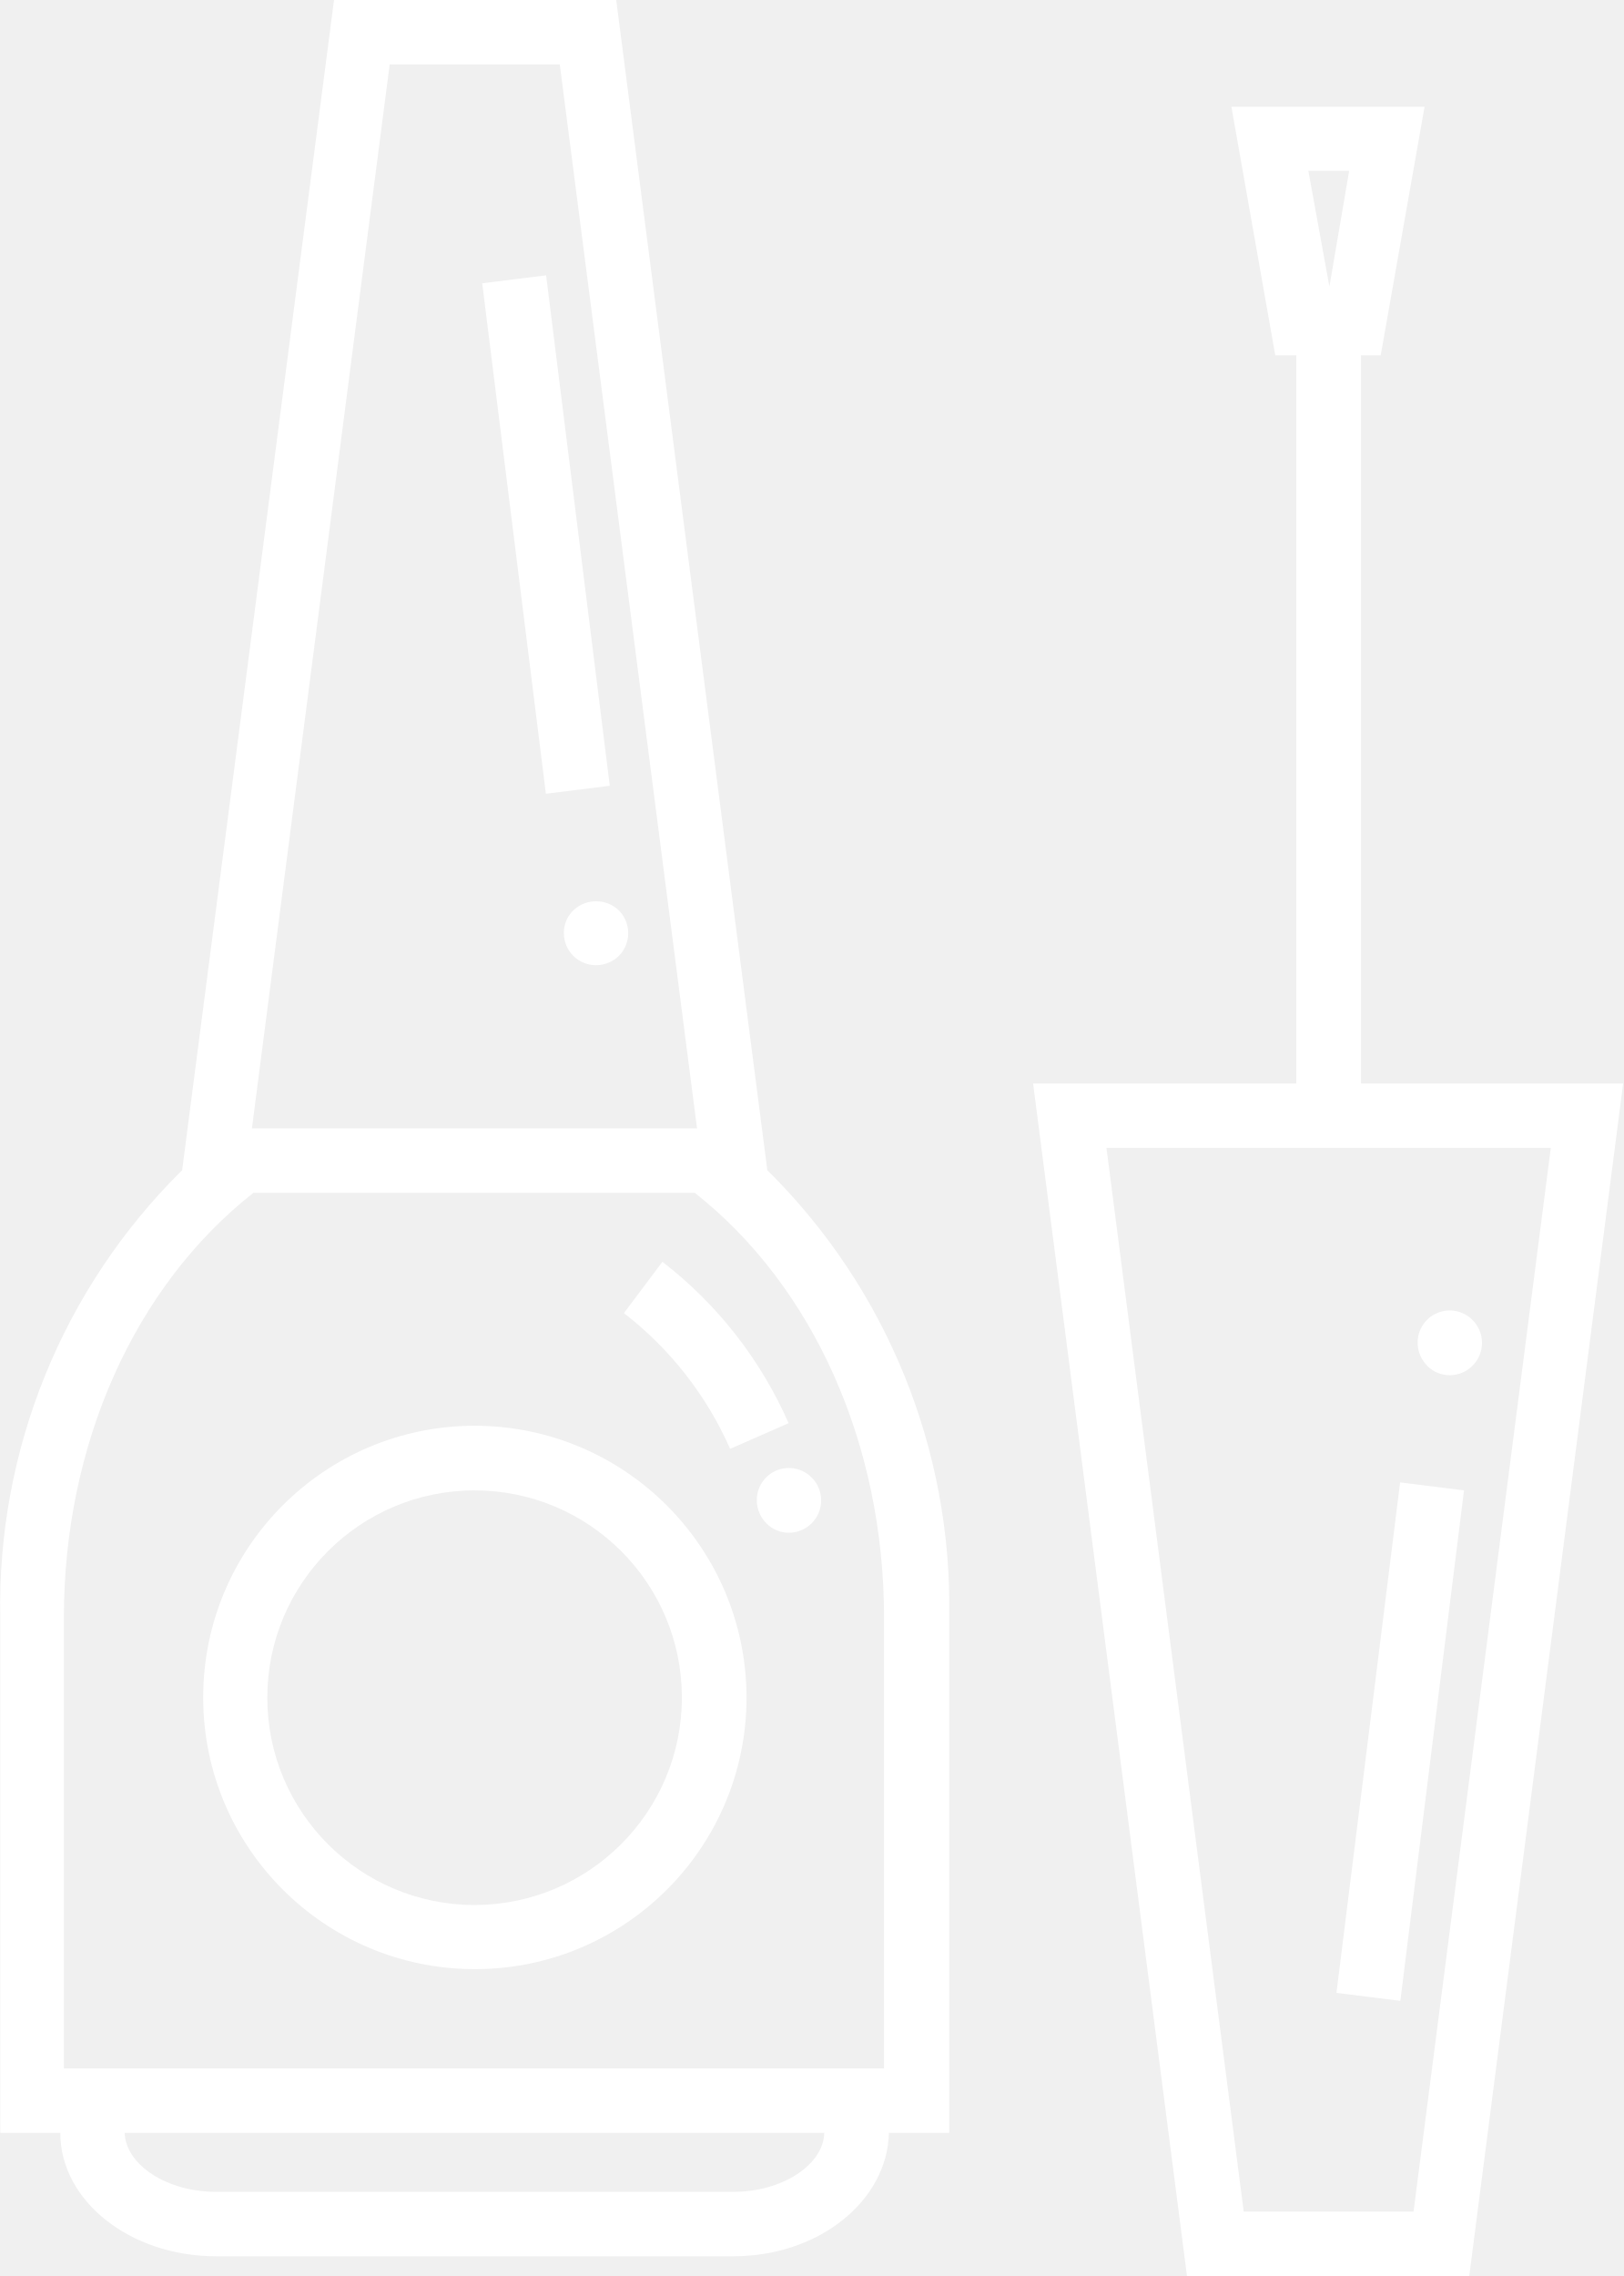
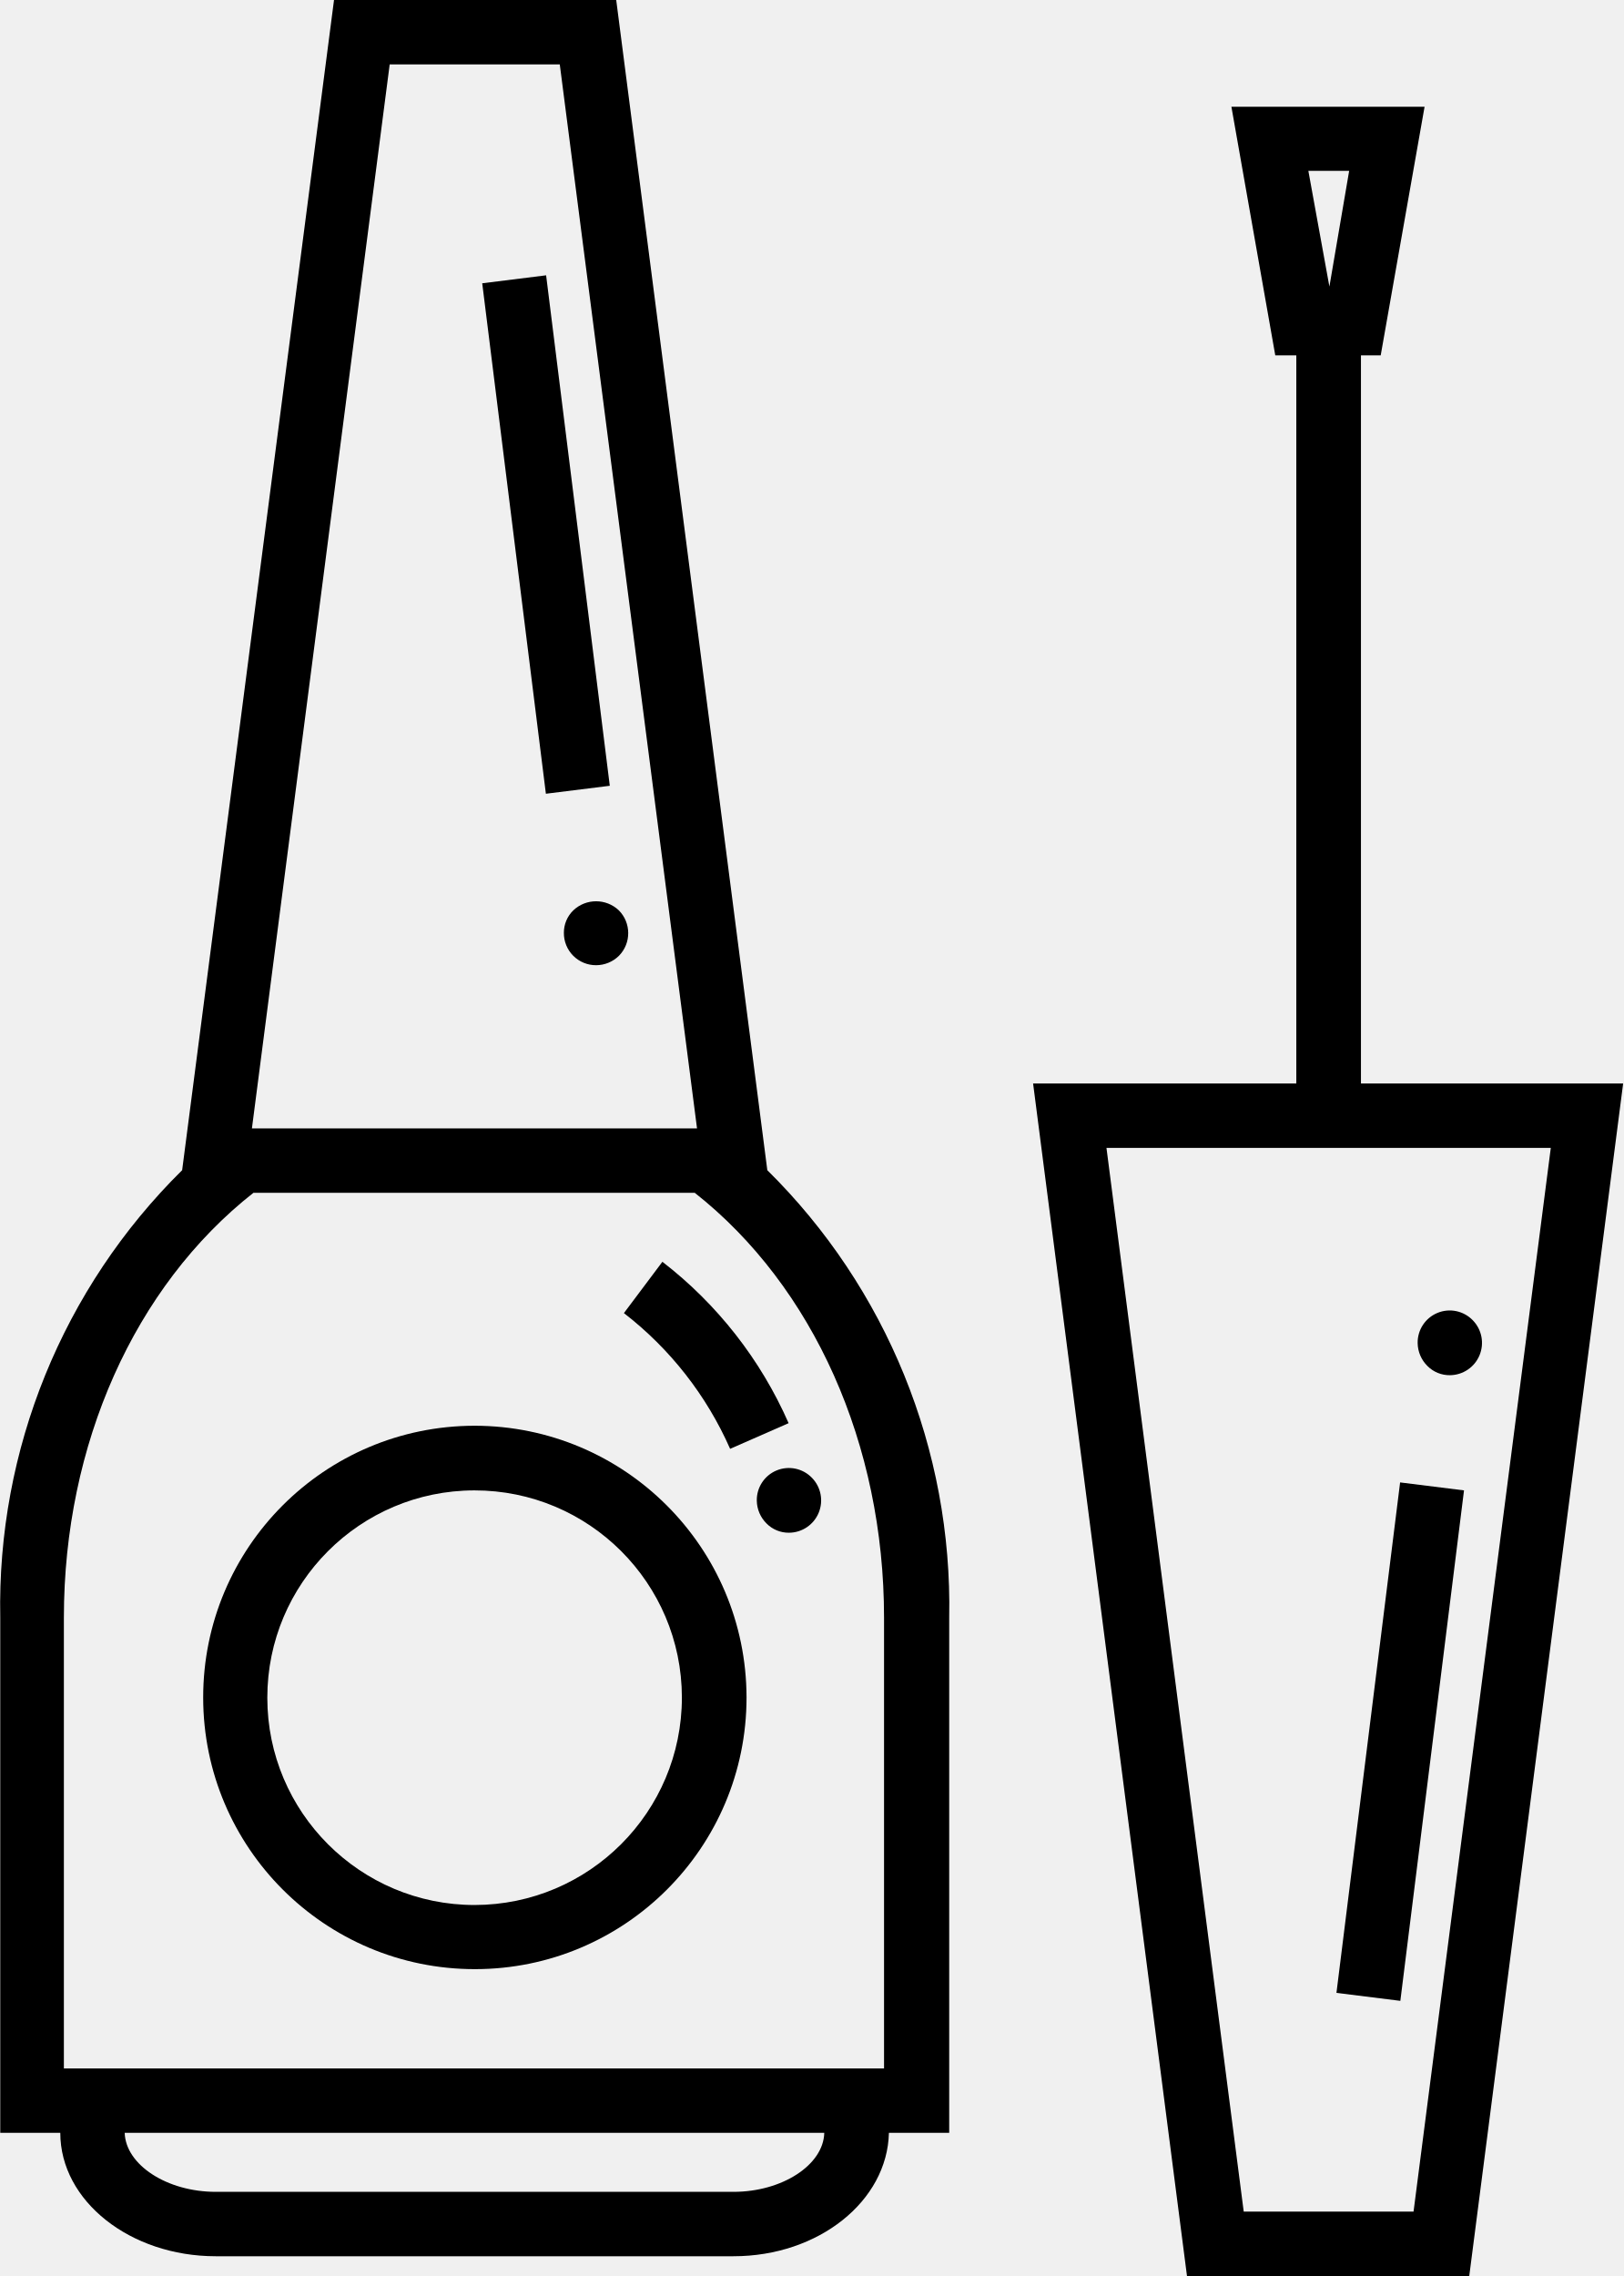
<svg xmlns="http://www.w3.org/2000/svg" id="Layer_1" data-name="Layer 1" viewBox="0 0 63.3 88.71">
-   <path fill="white" d="M45.09,47.87L39.2,2.26h-11L22.28,47.87a23.84,23.84,0,0,0-7.09,17.44V85.39h2.34c0,2.66,2.73,4.81,6.06,4.81H43.77c3.32,0,6-2.15,6.06-4.81h2.35V65.31A23.86,23.86,0,0,0,45.09,47.87ZM30.37,4.77H37l5.35,41.47H25Zm13.4,82.92H23.59c-1.9,0-3.51-1.05-3.55-2.3H47.31C47.28,86.64,45.67,87.69,43.77,87.69Zm5.9-4.81h-32V65.31c0-6.75,2.75-12.91,7.39-16.56h17.2c4.63,3.65,7.38,9.81,7.38,16.56V82.88Z" transform="translate(-15.18 -2.26)" />
-   <path fill="white" d="M33.68,57.83A10.59,10.59,0,1,0,44.28,68.42,10.61,10.61,0,0,0,33.68,57.83Zm0,18.68a8.08,8.08,0,1,1,8.08-8.09A8.09,8.09,0,0,1,33.68,76.51Z" transform="translate(-15.18 -2.26)" />
-   <path fill="white" d="M41,51.44l-1.5,2a13.64,13.64,0,0,1,4.14,5.29l2.28-1A16.15,16.15,0,0,0,41,51.44Z" transform="translate(-15.18 -2.26)" />
-   <rect fill="white" x="35.21" y="13.07" width="2.51" height="20.05" transform="translate(-17.76 2.43) rotate(-7.11)" />
-   <path fill="white" d="M39.3,37.74a1.29,1.29,0,0,0-1.77,0,1.21,1.21,0,0,0-.37.88,1.25,1.25,0,0,0,1.26,1.26,1.27,1.27,0,0,0,.89-0.37A1.26,1.26,0,0,0,39.3,37.74Z" transform="translate(-15.18 -2.26)" />
-   <rect fill="white" x="59.74" y="68.88" width="20.05" height="2.51" transform="translate(-23.65 128.43) rotate(-82.89)" />
-   <path fill="white" d="M71.7,55.86a1.26,1.26,0,0,0,.89-2.14,1.25,1.25,0,0,0-2.15.89,1.28,1.28,0,0,0,.38.89A1.21,1.21,0,0,0,71.7,55.86Z" transform="translate(-15.18 -2.26)" />
-   <path fill="white" d="M45.94,62a1.26,1.26,0,0,0,.89-2.14,1.25,1.25,0,0,0-2.15.89,1.28,1.28,0,0,0,.38.89A1.21,1.21,0,0,0,45.94,62Z" transform="translate(-15.18 -2.26)" />
-   <path fill="white" d="M68.23,16.11H69l1.71-9.69H63.18l1.71,9.69h0.82V44.49H55.45l6,46.49h11l6-46.49H68.23V16.11ZM67.77,8.92L67,13.43,66.18,8.92h1.59Zm2.51,79.54H63.66L58.31,47H75.63Z" transform="translate(-15.18 -2.26)" />
+   <path class="white" d="M45.09,47.87L39.2,2.26h-11L22.28,47.87a23.84,23.84,0,0,0-7.09,17.44V85.39h2.34c0,2.66,2.73,4.81,6.06,4.81H43.77c3.32,0,6-2.15,6.06-4.81h2.35V65.31A23.86,23.86,0,0,0,45.09,47.87ZM30.37,4.77H37l5.35,41.47H25Zm13.4,82.92H23.59c-1.9,0-3.51-1.05-3.55-2.3H47.31C47.28,86.64,45.67,87.69,43.77,87.69Zm5.9-4.81h-32V65.31c0-6.75,2.75-12.91,7.39-16.56h17.2c4.63,3.65,7.38,9.81,7.38,16.56V82.88Z" transform="translate(-15.18 -2.26)" />
+   <path class="white" d="M33.68,57.83A10.59,10.59,0,1,0,44.28,68.42,10.61,10.61,0,0,0,33.68,57.83Zm0,18.68a8.08,8.08,0,1,1,8.08-8.09A8.09,8.09,0,0,1,33.68,76.51Z" transform="translate(-15.18 -2.26)" />
+   <path class="white" d="M41,51.44l-1.5,2a13.64,13.64,0,0,1,4.14,5.29l2.28-1A16.15,16.15,0,0,0,41,51.44Z" transform="translate(-15.18 -2.26)" />
+   <rect class="white" x="35.21" y="13.07" width="2.51" height="20.05" transform="translate(-17.76 2.43) rotate(-7.11)" />
+   <path class="white" d="M39.3,37.74a1.29,1.29,0,0,0-1.77,0,1.21,1.21,0,0,0-.37.88,1.25,1.25,0,0,0,1.26,1.26,1.27,1.27,0,0,0,.89-0.37A1.26,1.26,0,0,0,39.3,37.74Z" transform="translate(-15.18 -2.26)" />
+   <rect class="white" x="59.74" y="68.88" width="20.05" height="2.51" transform="translate(-23.65 128.43) rotate(-82.89)" />
+   <path class="white" d="M71.7,55.86a1.26,1.26,0,0,0,.89-2.14,1.25,1.25,0,0,0-2.15.89,1.28,1.28,0,0,0,.38.89A1.21,1.21,0,0,0,71.7,55.86Z" transform="translate(-15.18 -2.26)" />
+   <path class="white" d="M45.94,62a1.26,1.26,0,0,0,.89-2.14,1.25,1.25,0,0,0-2.15.89,1.28,1.28,0,0,0,.38.89A1.21,1.21,0,0,0,45.94,62Z" transform="translate(-15.18 -2.26)" />
+   <path class="white" d="M68.23,16.11H69l1.71-9.69H63.18l1.71,9.69h0.82V44.49H55.45l6,46.49h11l6-46.49H68.23V16.11ZM67.77,8.92L67,13.43,66.18,8.92h1.59Zm2.51,79.54H63.66L58.31,47H75.63Z" transform="translate(-15.18 -2.26)" />
</svg>
